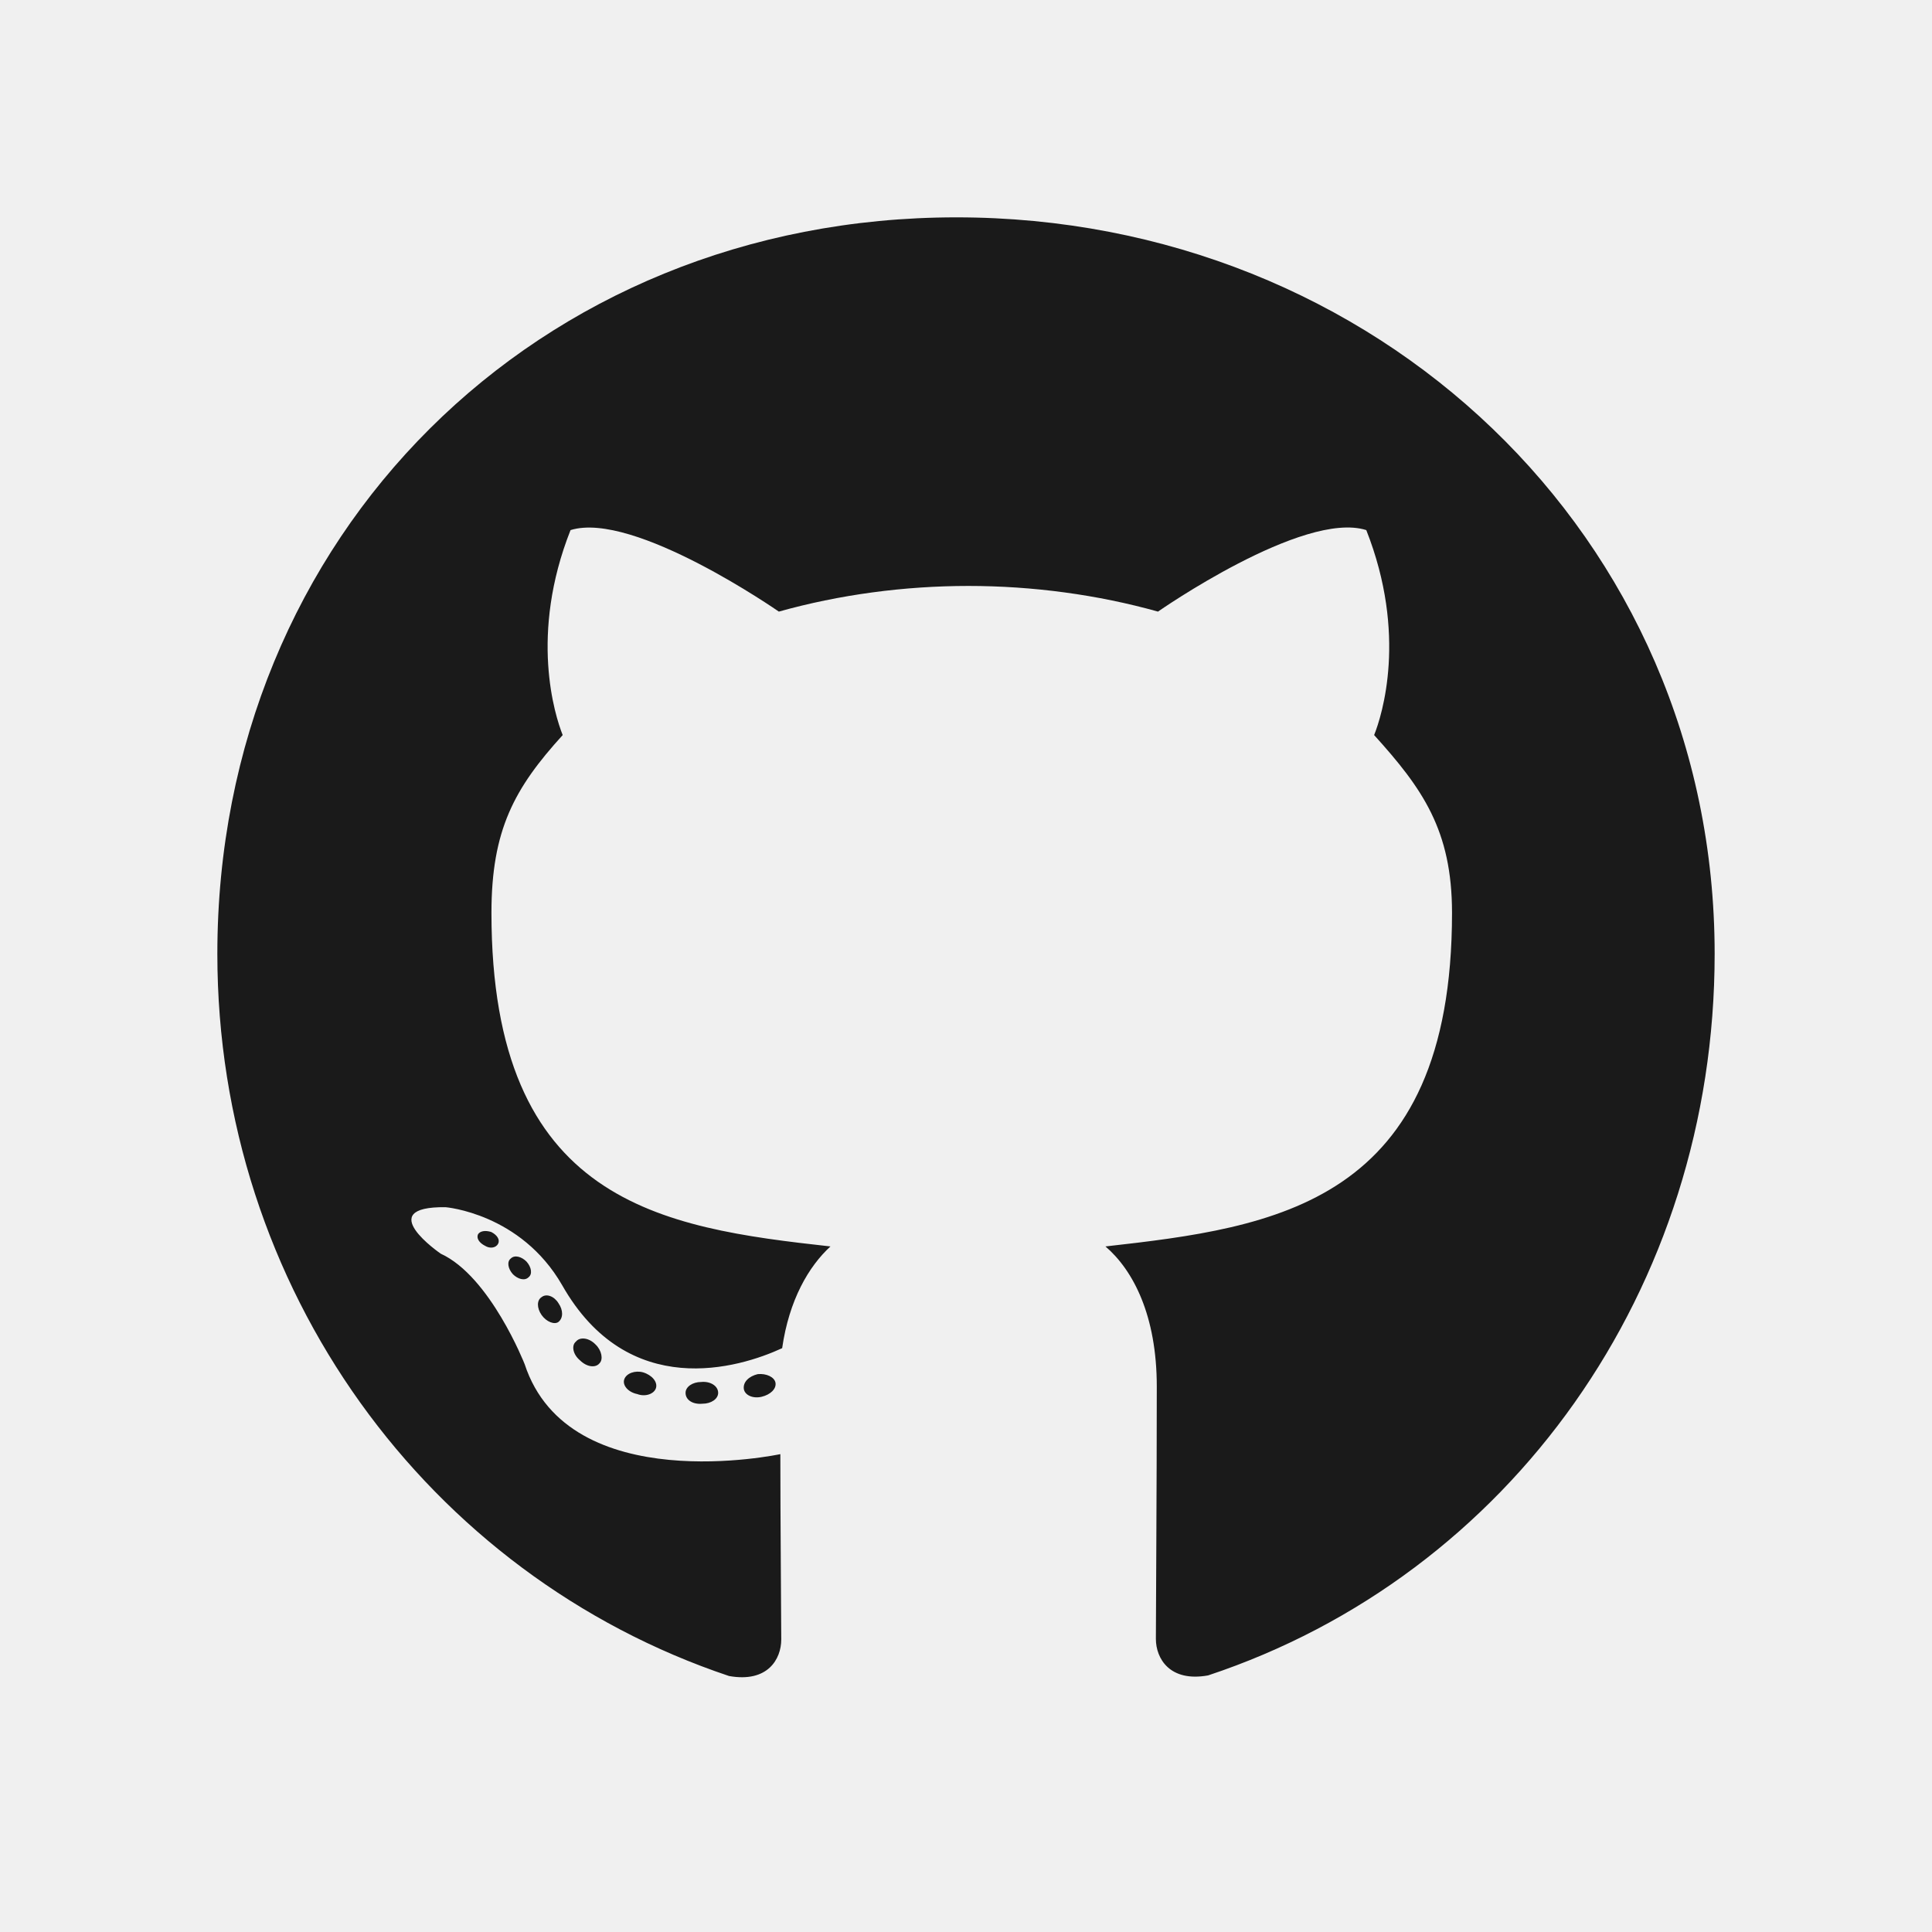
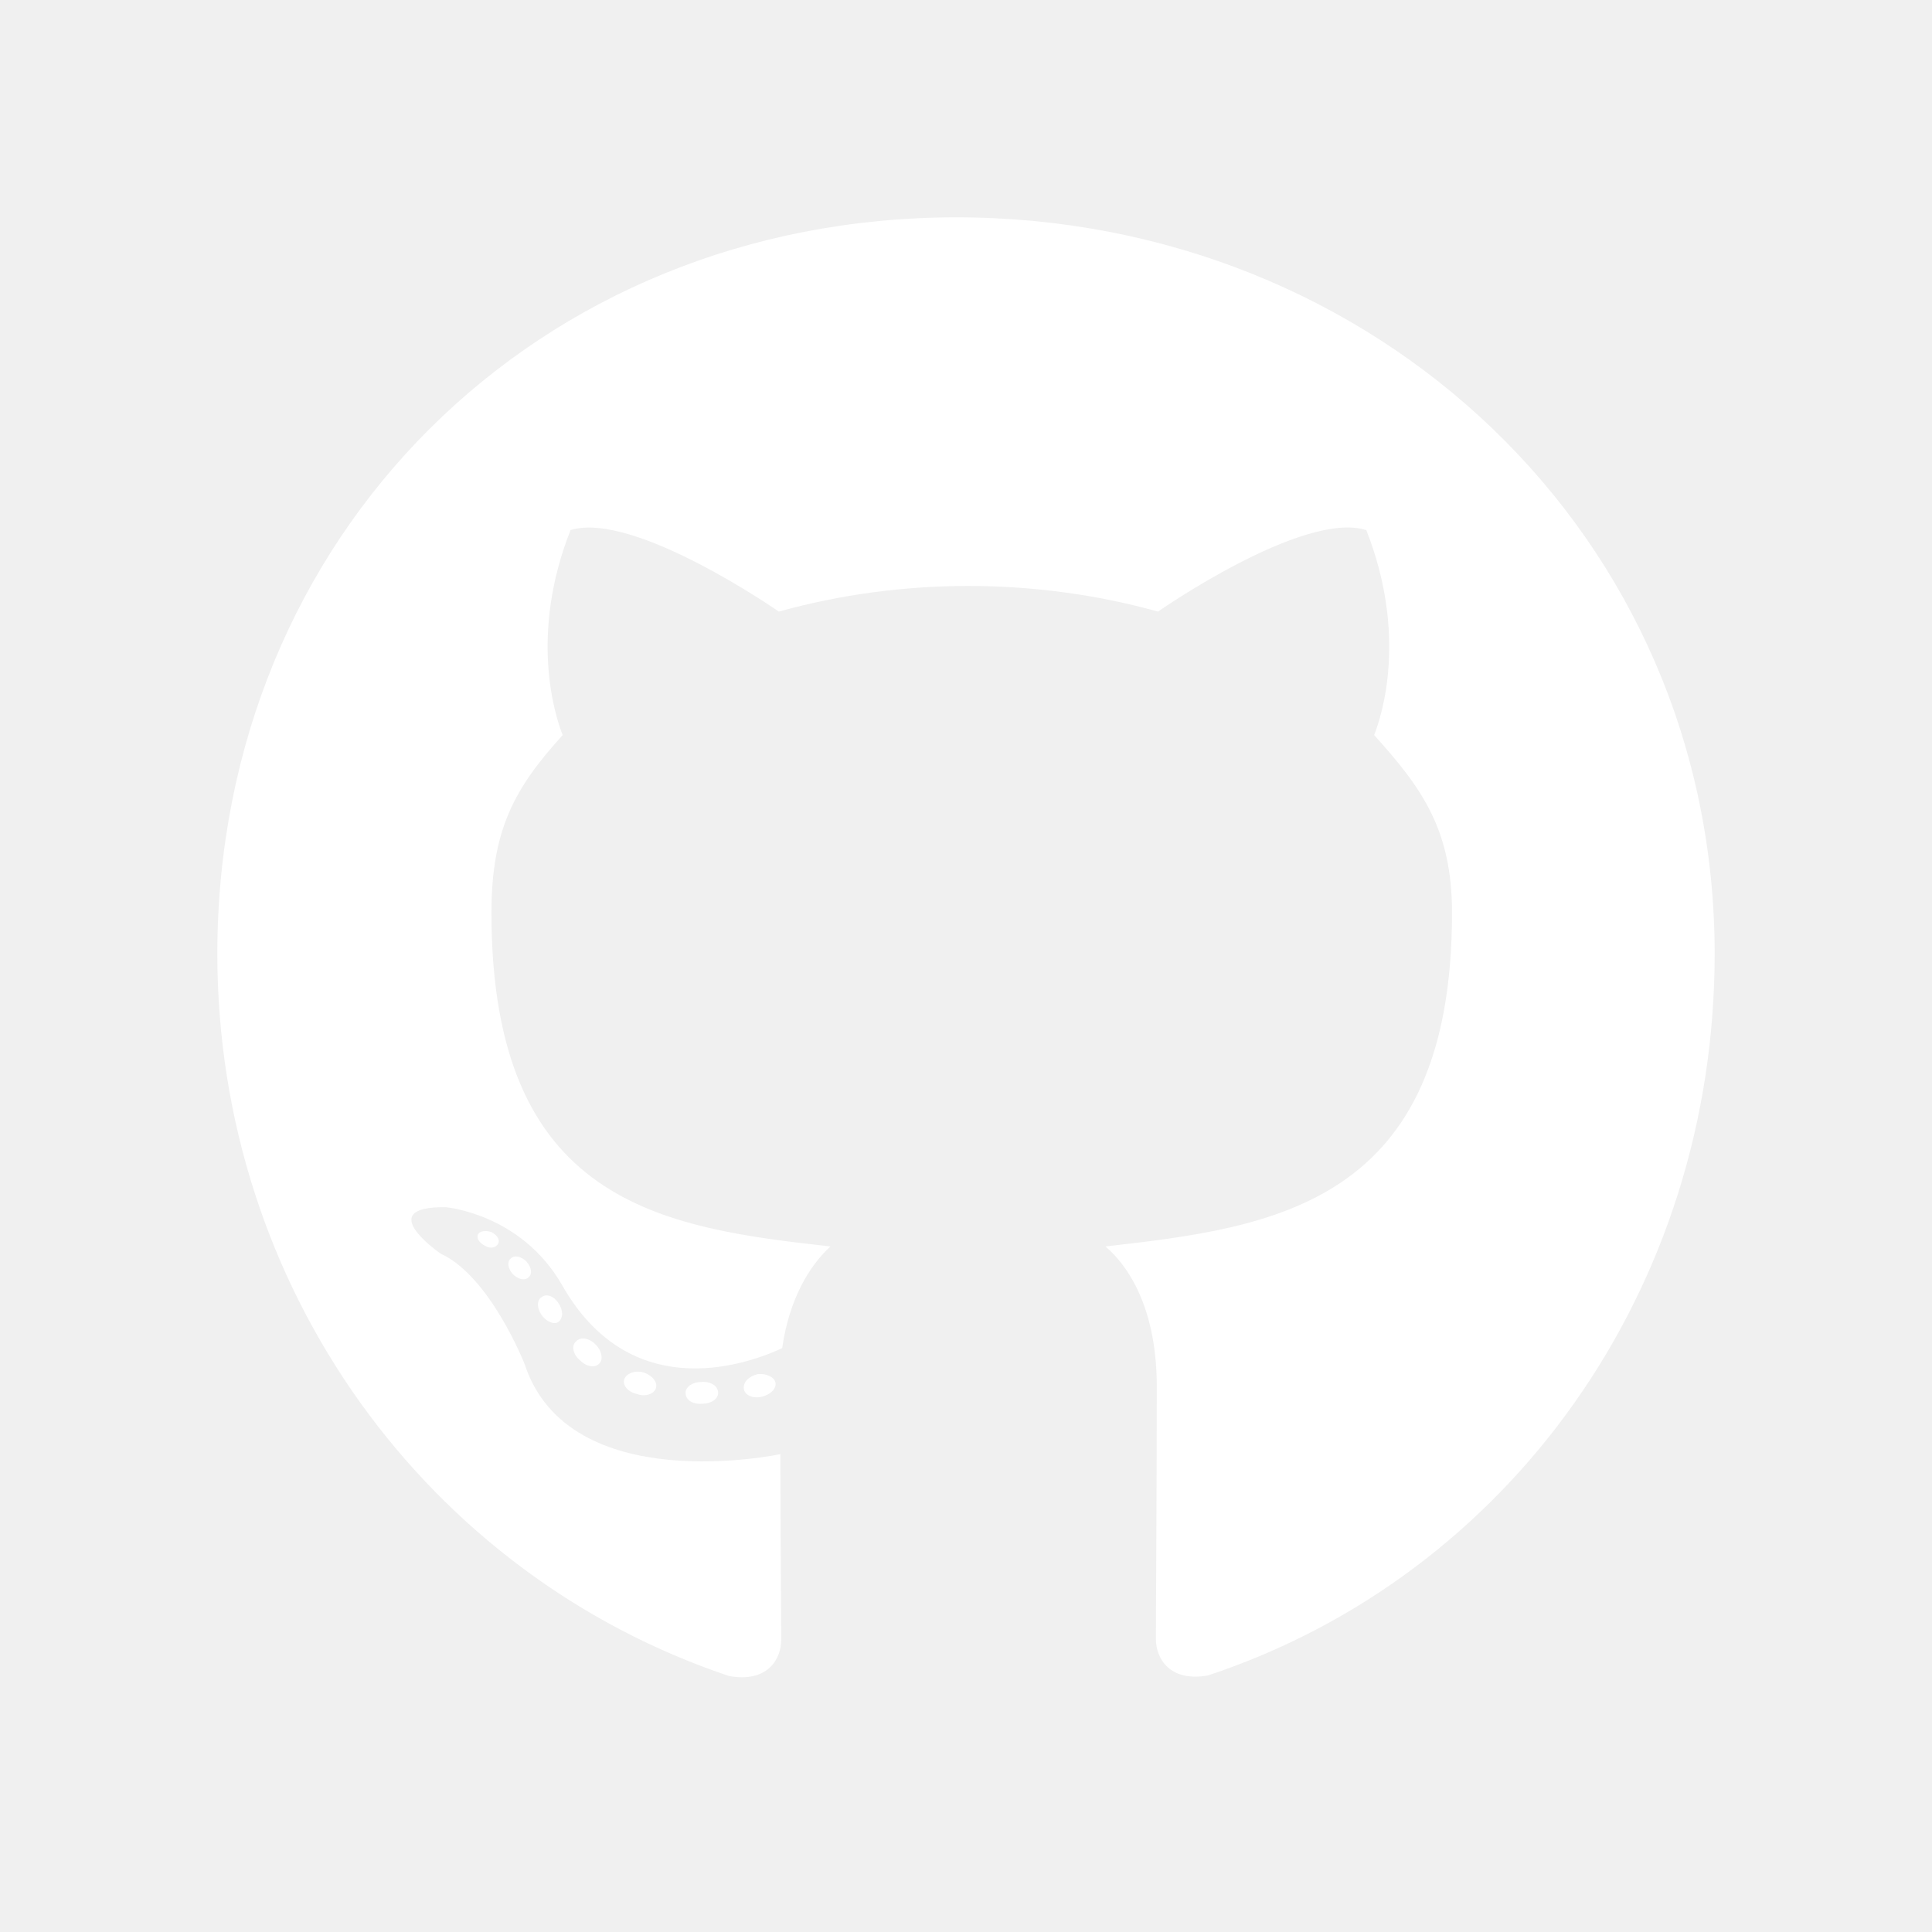
- <svg xmlns="http://www.w3.org/2000/svg" viewBox="0 0 640 640">
-   <path fill="rgb(26, 26, 26)" d="M237.9 461.4C237.9 463.4 235.6 465 232.7 465C229.4 465.3 227.1 463.7 227.1 461.4C227.1 459.4 229.4 457.8 232.3 457.8C235.3 457.5 237.9 459.1 237.9 461.4zM206.8 456.9C206.1 458.9 208.1 461.2 211.1 461.8C213.7 462.8 216.7 461.8 217.3 459.8C217.9 457.8 216 455.5 213 454.6C210.4 453.9 207.5 454.9 206.8 456.9zM251 455.2C248.1 455.9 246.1 457.8 246.4 460.1C246.7 462.1 249.3 463.4 252.3 462.7C255.2 462 257.2 460.1 256.9 458.1C256.6 456.2 253.9 454.9 251 455.2zM316.8 72C178.1 72 72 177.3 72 316C72 426.9 141.8 521.8 241.5 555.2C254.3 557.5 258.8 549.6 258.8 543.1C258.8 536.9 258.5 502.7 258.5 481.7C258.5 481.7 188.5 496.7 173.8 451.9C173.8 451.9 162.4 422.8 146 415.3C146 415.3 123.1 399.6 147.6 399.9C147.6 399.9 172.5 401.9 186.2 425.7C208.1 464.3 244.8 453.2 259.1 446.6C261.4 430.6 267.9 419.5 275.1 412.9C219.2 406.7 162.8 398.6 162.8 302.4C162.8 274.9 170.4 261.1 186.4 243.5C183.8 237 175.3 210.2 189 175.6C209.9 169.1 258 202.6 258 202.6C278 197 299.5 194.1 320.8 194.1C342.1 194.1 363.6 197 383.6 202.6C383.6 202.6 431.7 169 452.6 175.6C466.3 210.3 457.8 237 455.2 243.5C471.2 261.2 481 275 481 302.4C481 398.9 422.1 406.6 366.2 412.9C375.4 420.8 383.2 435.8 383.2 459.3C383.2 493 382.9 534.7 382.9 542.9C382.9 549.4 387.5 557.3 400.2 555C500.2 521.8 568 426.9 568 316C568 177.3 455.5 72 316.8 72zM169.2 416.9C167.9 417.9 168.2 420.2 169.9 422.1C171.5 423.7 173.8 424.4 175.1 423.1C176.4 422.1 176.1 419.8 174.4 417.9C172.8 416.3 170.5 415.6 169.2 416.9zM158.4 408.8C157.7 410.1 158.7 411.7 160.7 412.7C162.3 413.7 164.3 413.4 165 412C165.7 410.7 164.7 409.1 162.7 408.1C160.7 407.5 159.1 407.8 158.4 408.8zM190.8 444.4C189.2 445.7 189.8 448.7 192.1 450.6C194.4 452.9 197.3 453.2 198.6 451.6C199.9 450.3 199.3 447.3 197.3 445.4C195.1 443.1 192.1 442.8 190.8 444.4zM179.4 429.7C177.8 430.7 177.8 433.3 179.4 435.6C181 437.9 183.7 438.9 185 437.9C186.6 436.6 186.6 434 185 431.7C183.6 429.4 181 428.4 179.4 429.7z" />
+ <svg xmlns="http://www.w3.org/2000/svg" id="Layer_1" version="1.1" viewBox="0 0 640 640">
+   <defs>
+     <style>
+       .st0 {
+         fill: #fff;
+       }
+     </style>
+   </defs>
+   <path class="st0" d="M237.9,461.4c0,2-2.3,3.6-5.2,3.6-3.3.3-5.6-1.3-5.6-3.6,0-2,2.3-3.6,5.2-3.6,3-.3,5.6,1.3,5.6,3.6ZM206.8,456.9c-.7,2,1.3,4.3,4.3,4.9,2.6,1,5.6,0,6.2-2,.6-2-1.3-4.3-4.3-5.2-2.6-.7-5.5.3-6.2,2.3ZM251,455.2c-2.9.7-4.9,2.6-4.6,4.9.3,2,2.9,3.3,5.9,2.6,2.9-.7,4.9-2.6,4.6-4.6-.3-1.9-3-3.2-5.9-2.9ZM316.8,72c-138.7,0-244.8,105.3-244.8,244,0,110.9,69.8,205.8,169.5,239.2,12.8,2.3,17.3-5.6,17.3-12.1s-.3-40.4-.3-61.4c0,0-70,15-84.7-29.8,0,0-11.4-29.1-27.8-36.6,0,0-22.9-15.7,1.6-15.4,0,0,24.9,2,38.6,25.8,21.9,38.6,58.6,27.5,72.9,20.9,2.3-16,8.8-27.1,16-33.7-55.9-6.2-112.3-14.3-112.3-110.5,0-27.5,7.6-41.3,23.6-58.9-2.6-6.5-11.1-33.3,2.6-67.9,20.9-6.5,69,27,69,27,20-5.6,41.5-8.5,62.8-8.5s42.8,2.9,62.8,8.5c0,0,48.1-33.6,69-27,13.7,34.7,5.2,61.4,2.6,67.9,16,17.7,25.8,31.5,25.8,58.9,0,96.5-58.9,104.2-114.8,110.5,9.2,7.9,17,22.9,17,46.4,0,33.7-.3,75.4-.3,83.6,0,6.5,4.6,14.4,17.3,12.1,100-33.2,167.8-128.1,167.8-239,0-138.7-112.5-244-251.2-244ZM169.2,416.9c-1.3,1-1,3.3.7,5.2,1.6,1.6,3.9,2.3,5.2,1,1.3-1,1-3.3-.7-5.2-1.6-1.6-3.9-2.3-5.2-1ZM158.4,408.8c-.7,1.3.3,2.9,2.3,3.9,1.6,1,3.6.7,4.3-.7.7-1.3-.3-2.9-2.3-3.9-2-.6-3.6-.3-4.3.7ZM190.8,444.4c-1.6,1.3-1,4.3,1.3,6.2,2.3,2.3,5.2,2.6,6.5,1,1.3-1.3.7-4.3-1.3-6.2-2.2-2.3-5.2-2.6-6.5-1ZM179.4,429.7c-1.6,1-1.6,3.6,0,5.9,1.6,2.3,4.3,3.3,5.6,2.3,1.6-1.3,1.6-3.9,0-6.2-1.4-2.3-4-3.3-5.6-2Z" />
</svg>
